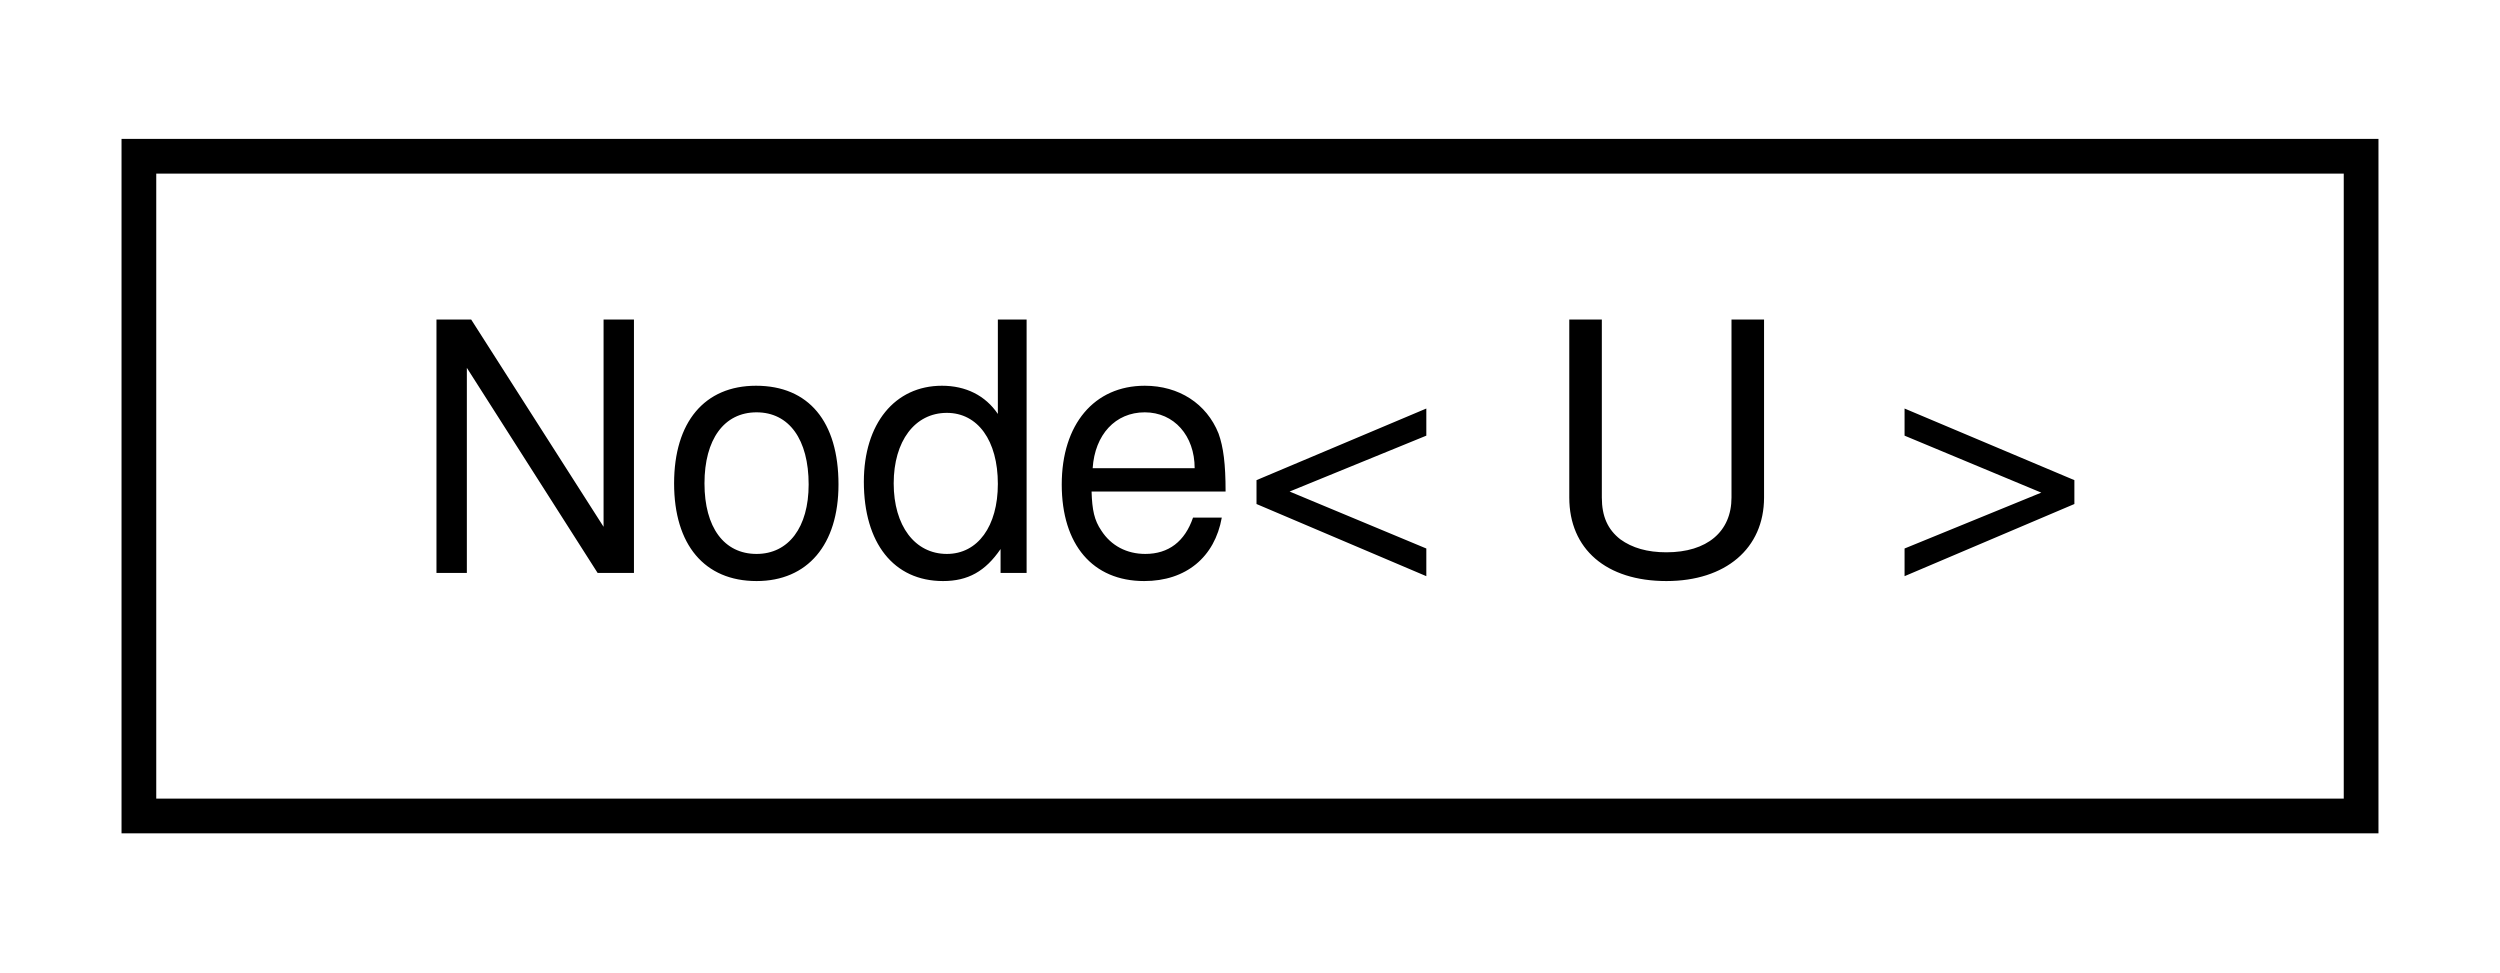
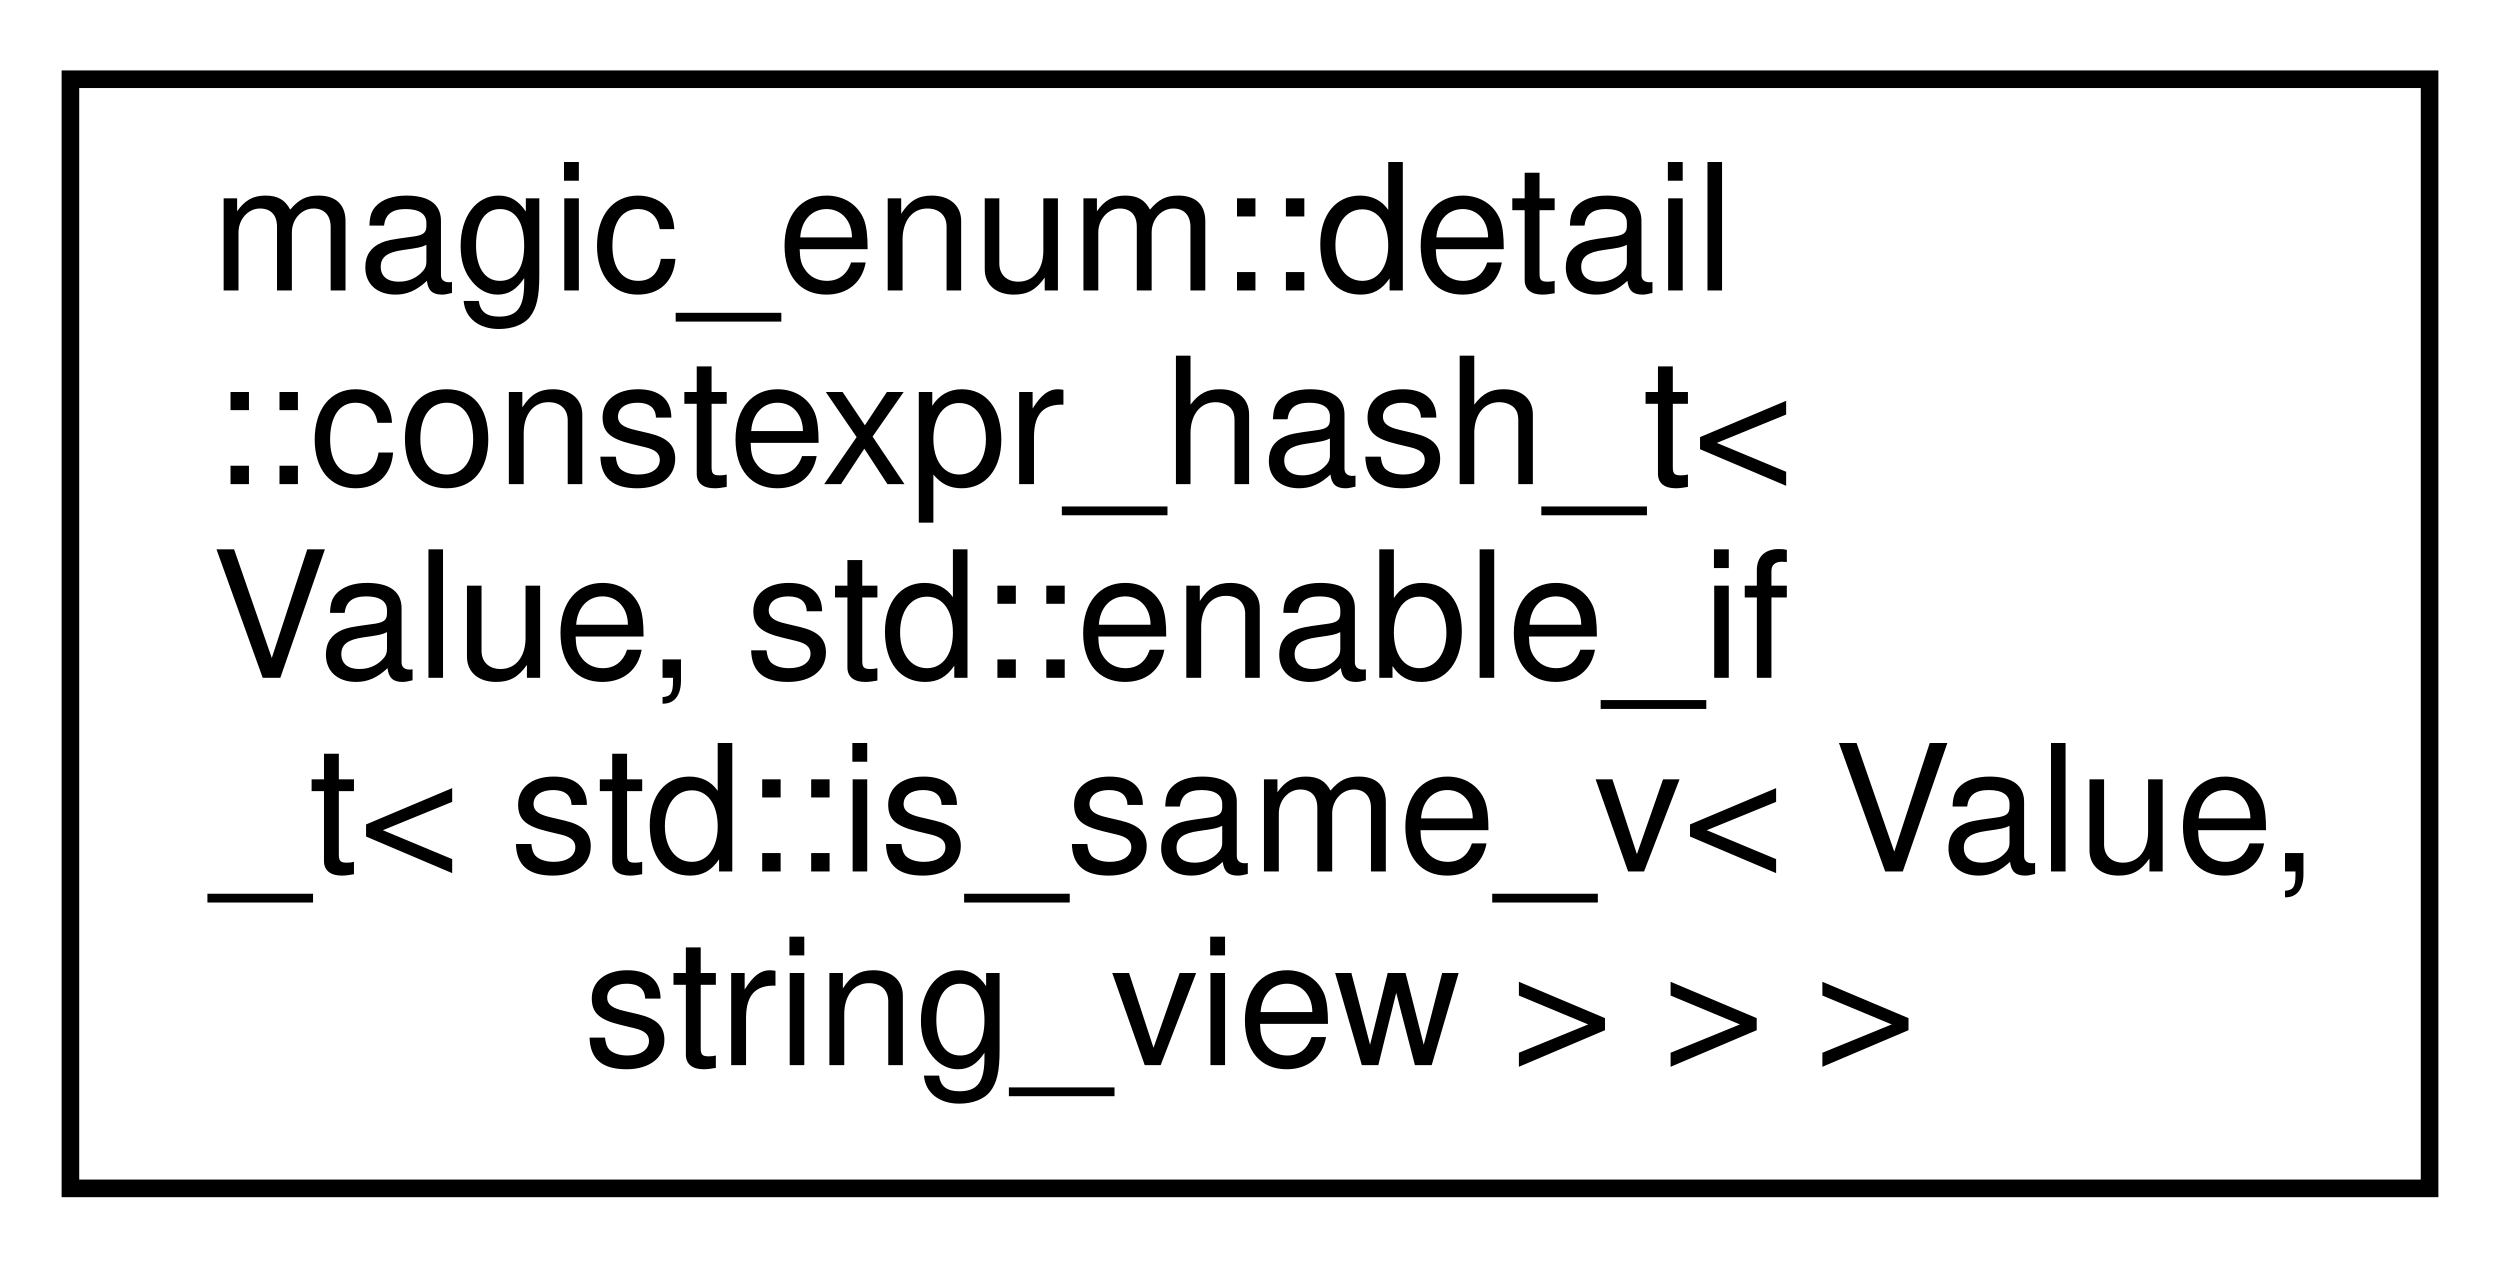
- <svg xmlns="http://www.w3.org/2000/svg" xmlns:xlink="http://www.w3.org/1999/xlink" width="72pt" height="28pt" viewBox="0.00 0.00 72.00 28.00">
-   <g id="graph0" class="graph" transform="scale(1 1) rotate(0) translate(4 24)">
+ <svg xmlns="http://www.w3.org/2000/svg" xmlns:xlink="http://www.w3.org/1999/xlink" width="142pt" height="72pt" viewBox="0.00 0.00 142.00 72.00">
+   <g id="graph0" class="graph" transform="scale(1 1) rotate(0) translate(4 68)">
    <g id="node1" class="node">
      <g id="a_node1">
-         <a xlink:href="dc/d8f/class_node.html" target="_top" xlink:title="Узел с одним указателм на данные и одним указателем на следующий узел">
-           <polygon fill="none" stroke="black" points="0,-0.5 0,-19.5 64,-19.5 64,-0.5 0,-0.5" />
-           <text text-anchor="middle" x="32" y="-7.5" font-family="Helvetica,sans-Serif" font-size="10.00">Node&lt; U &gt;</text>
+         <a xlink:href="da/d04/structmagic__enum_1_1detail_1_1constexpr__hash__t_3_01_value_00_01std_1_1enable__if__t_3_01std_137d7a367bcc828d5278b8d9f2bcfdbfa.html" target="_top" xlink:title=" ">
+           <polygon fill="none" stroke="black" points="0,-0.5 0,-63.5 134,-63.5 134,-0.5 0,-0.5" />
+           <text text-anchor="start" x="8" y="-51.5" font-family="Helvetica,sans-Serif" font-size="10.00">magic_enum::detail</text>
+           <text text-anchor="start" x="8" y="-40.5" font-family="Helvetica,sans-Serif" font-size="10.00">::constexpr_hash_t&lt;</text>
+           <text text-anchor="start" x="8" y="-29.5" font-family="Helvetica,sans-Serif" font-size="10.00"> Value, std::enable_if</text>
+           <text text-anchor="start" x="8" y="-18.5" font-family="Helvetica,sans-Serif" font-size="10.00">_t&lt; std::is_same_v&lt; Value,</text>
+           <text text-anchor="middle" x="67" y="-7.5" font-family="Helvetica,sans-Serif" font-size="10.00"> string_view &gt; &gt; &gt;</text>
        </a>
      </g>
    </g>
  </g>
</svg>
